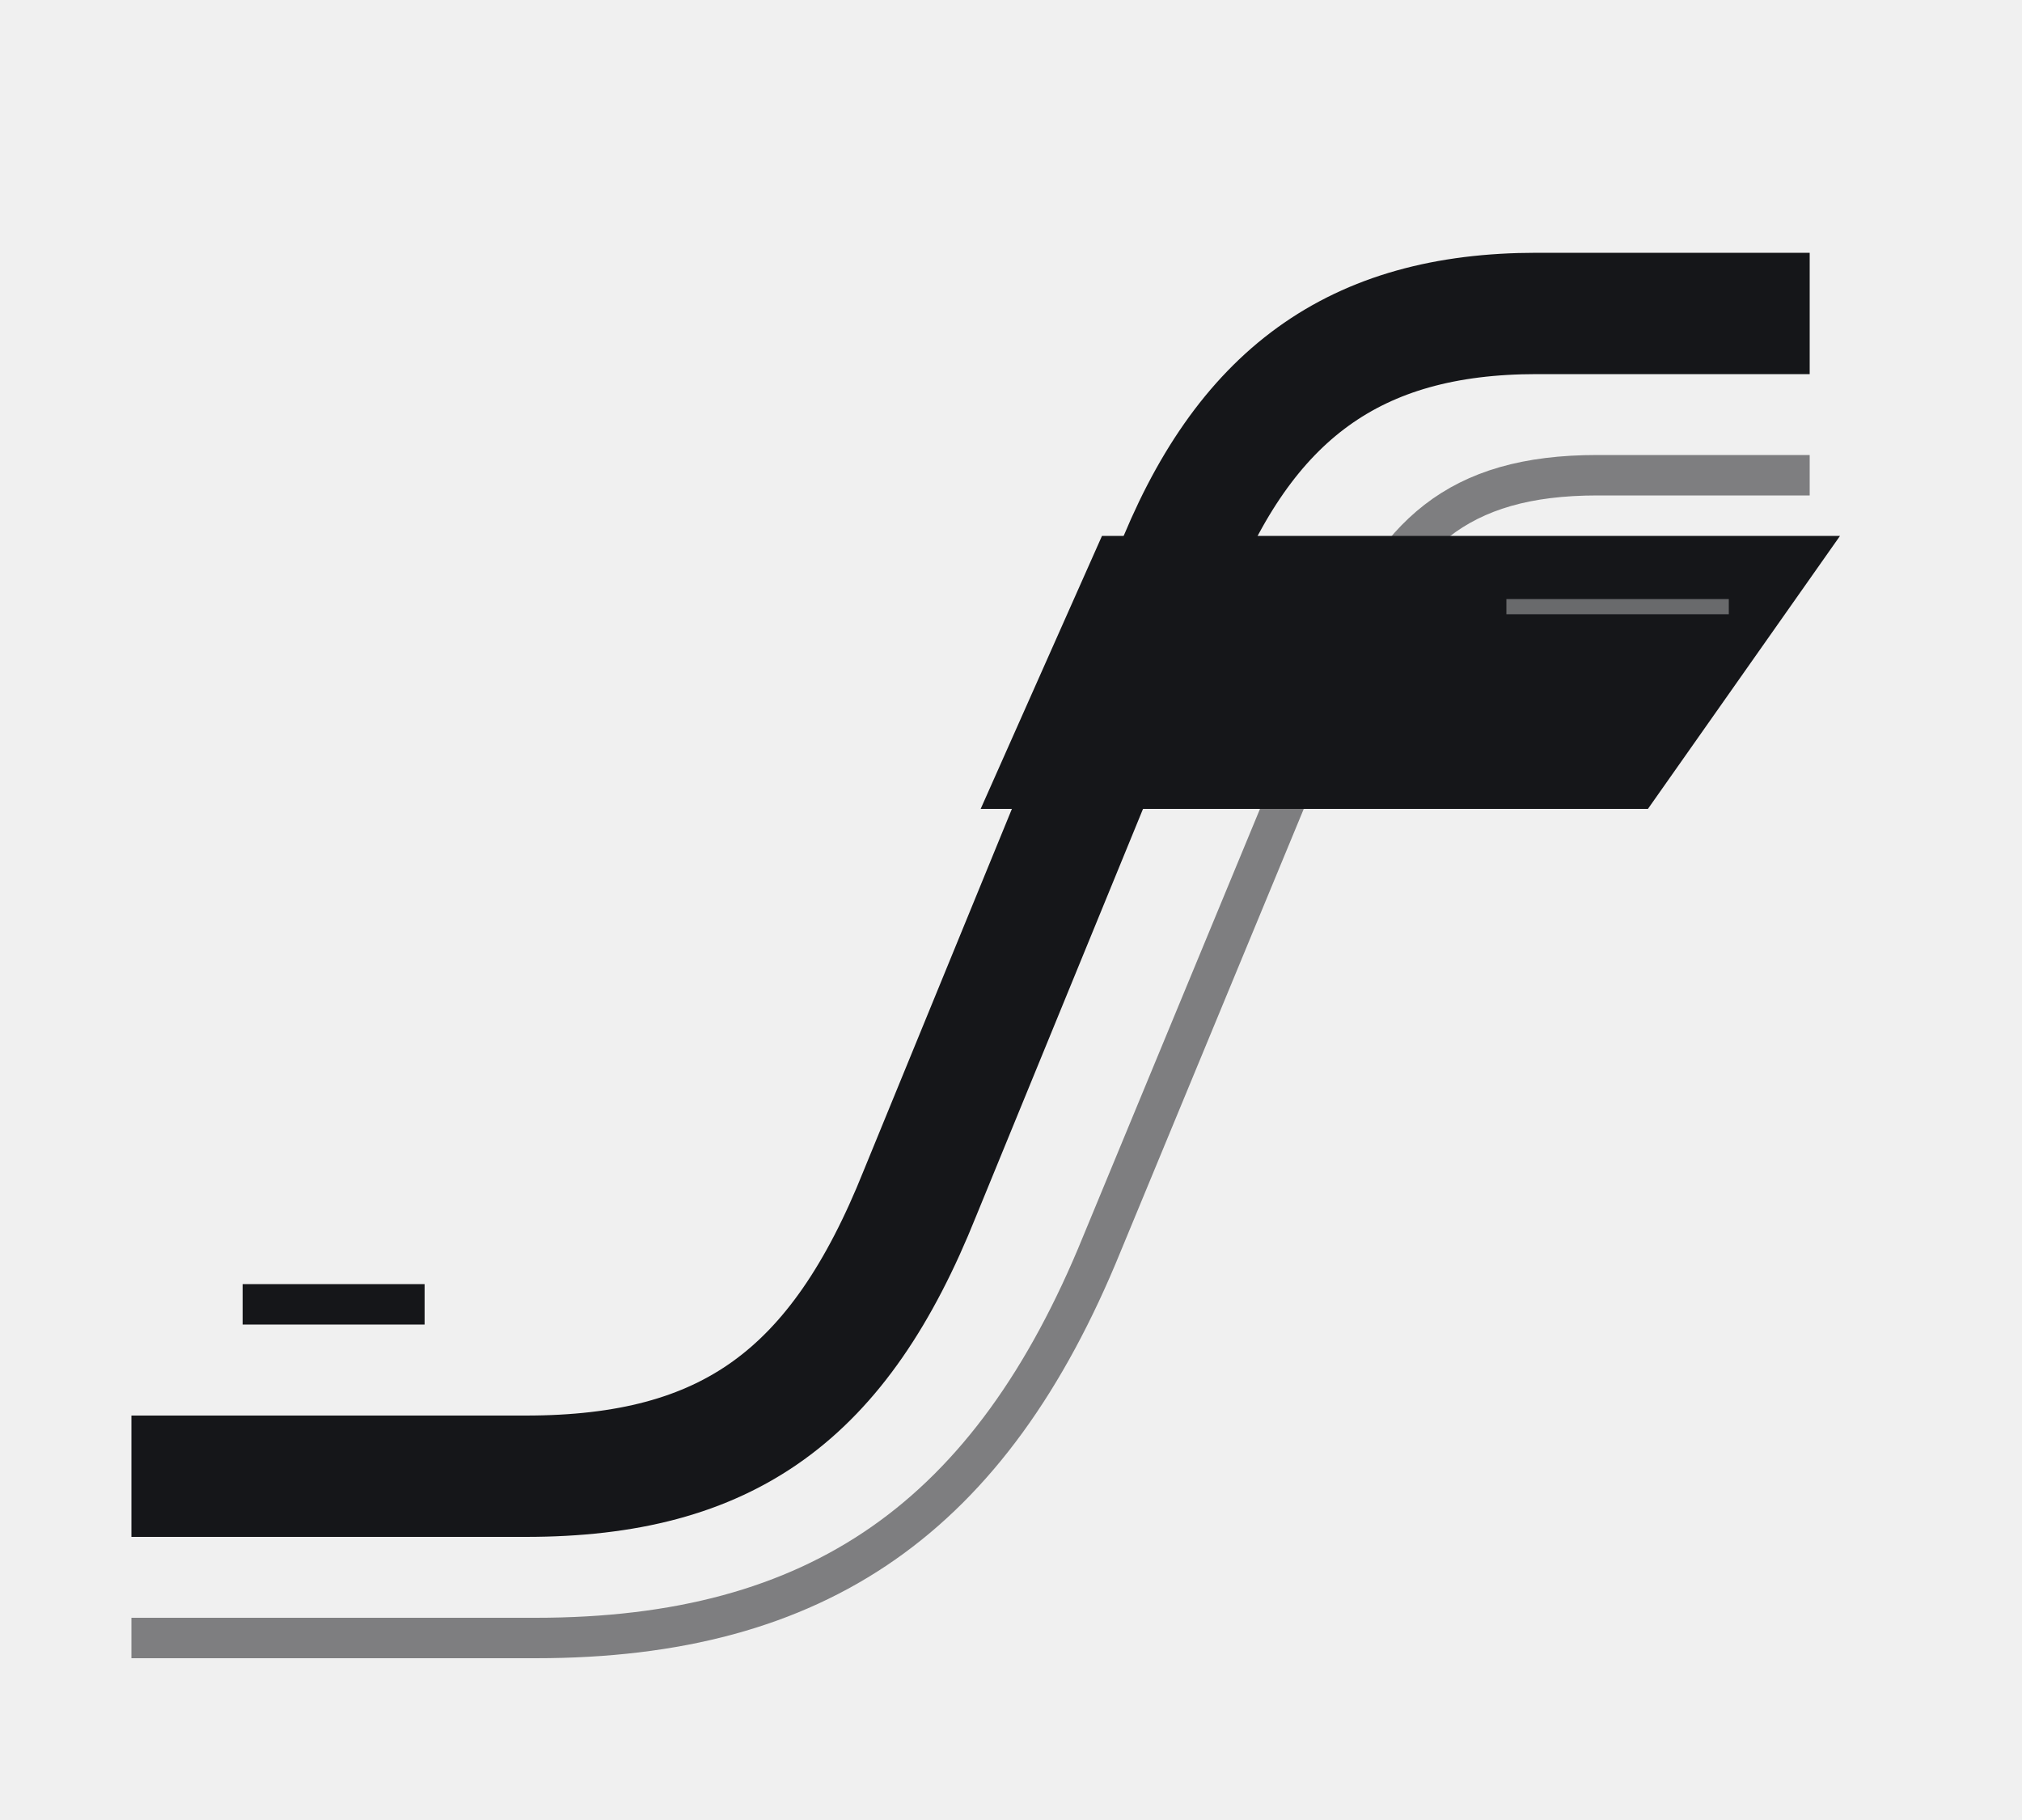
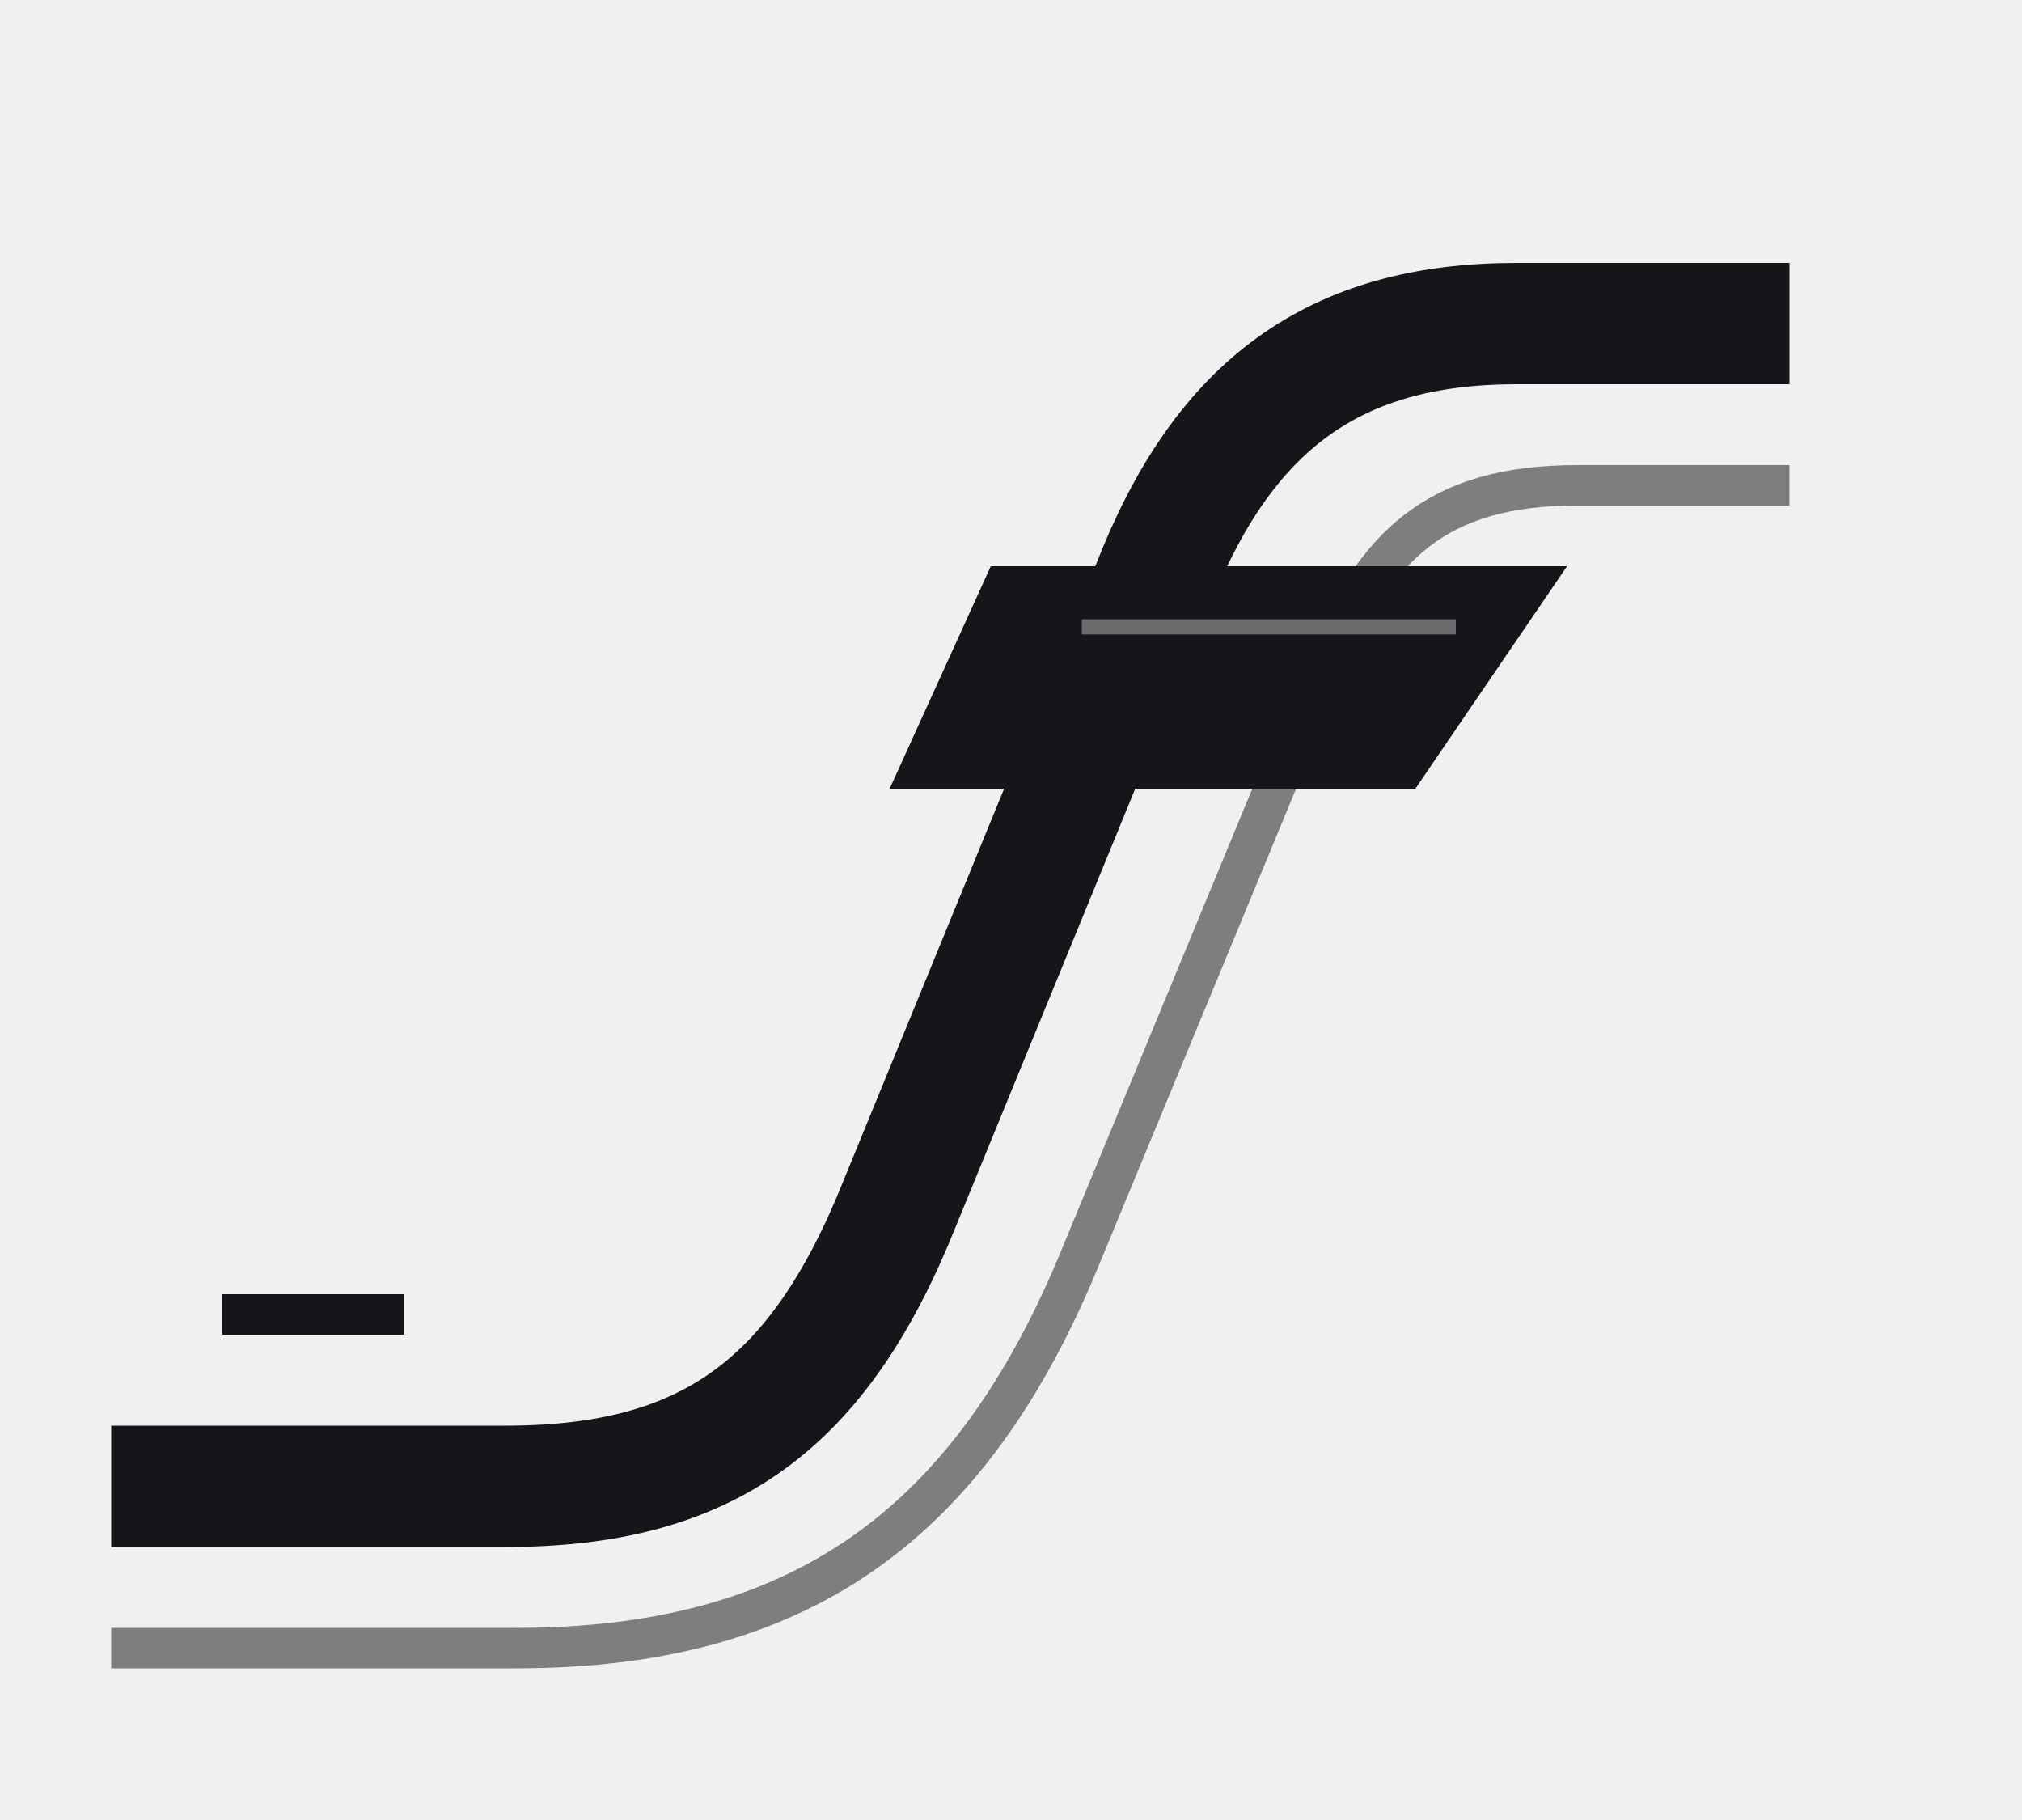
<svg xmlns="http://www.w3.org/2000/svg" width="200" height="180" viewBox="0 0 200 180" role="img" aria-labelledby="title desc">
-   <g transform="translate(-5 4)">
+   <g transform="translate(-7 5)">
    <path d="M18 142H57C77 142 88 134 96 114L121 53C128 35 139 27 157 27H184" fill="none" stroke="#151619" stroke-width="12" stroke-linecap="butt" stroke-linejoin="bevel" />
    <path d="M18 158H58C86 158 103 146 114 119L138 61C143 49 149 43 163 43H184" fill="none" stroke="#151619" stroke-width="4" stroke-linecap="butt" stroke-linejoin="bevel" opacity=".52" />
-     <path d="M114 49H187L168 76H102Z" fill="#151619" />
+     <path d="M105 51H162L147 73H95Z" fill="#151619" />
    <path d="M29 125H47" stroke="#151619" stroke-width="4" />
-     <path d="M154 56H176" stroke="#FFFFFF" stroke-width="1.5" stroke-opacity=".36" />
+     <path d="M114 57H151" stroke="#FFFFFF" stroke-width="1.5" stroke-opacity=".36" />
  </g>
</svg>
